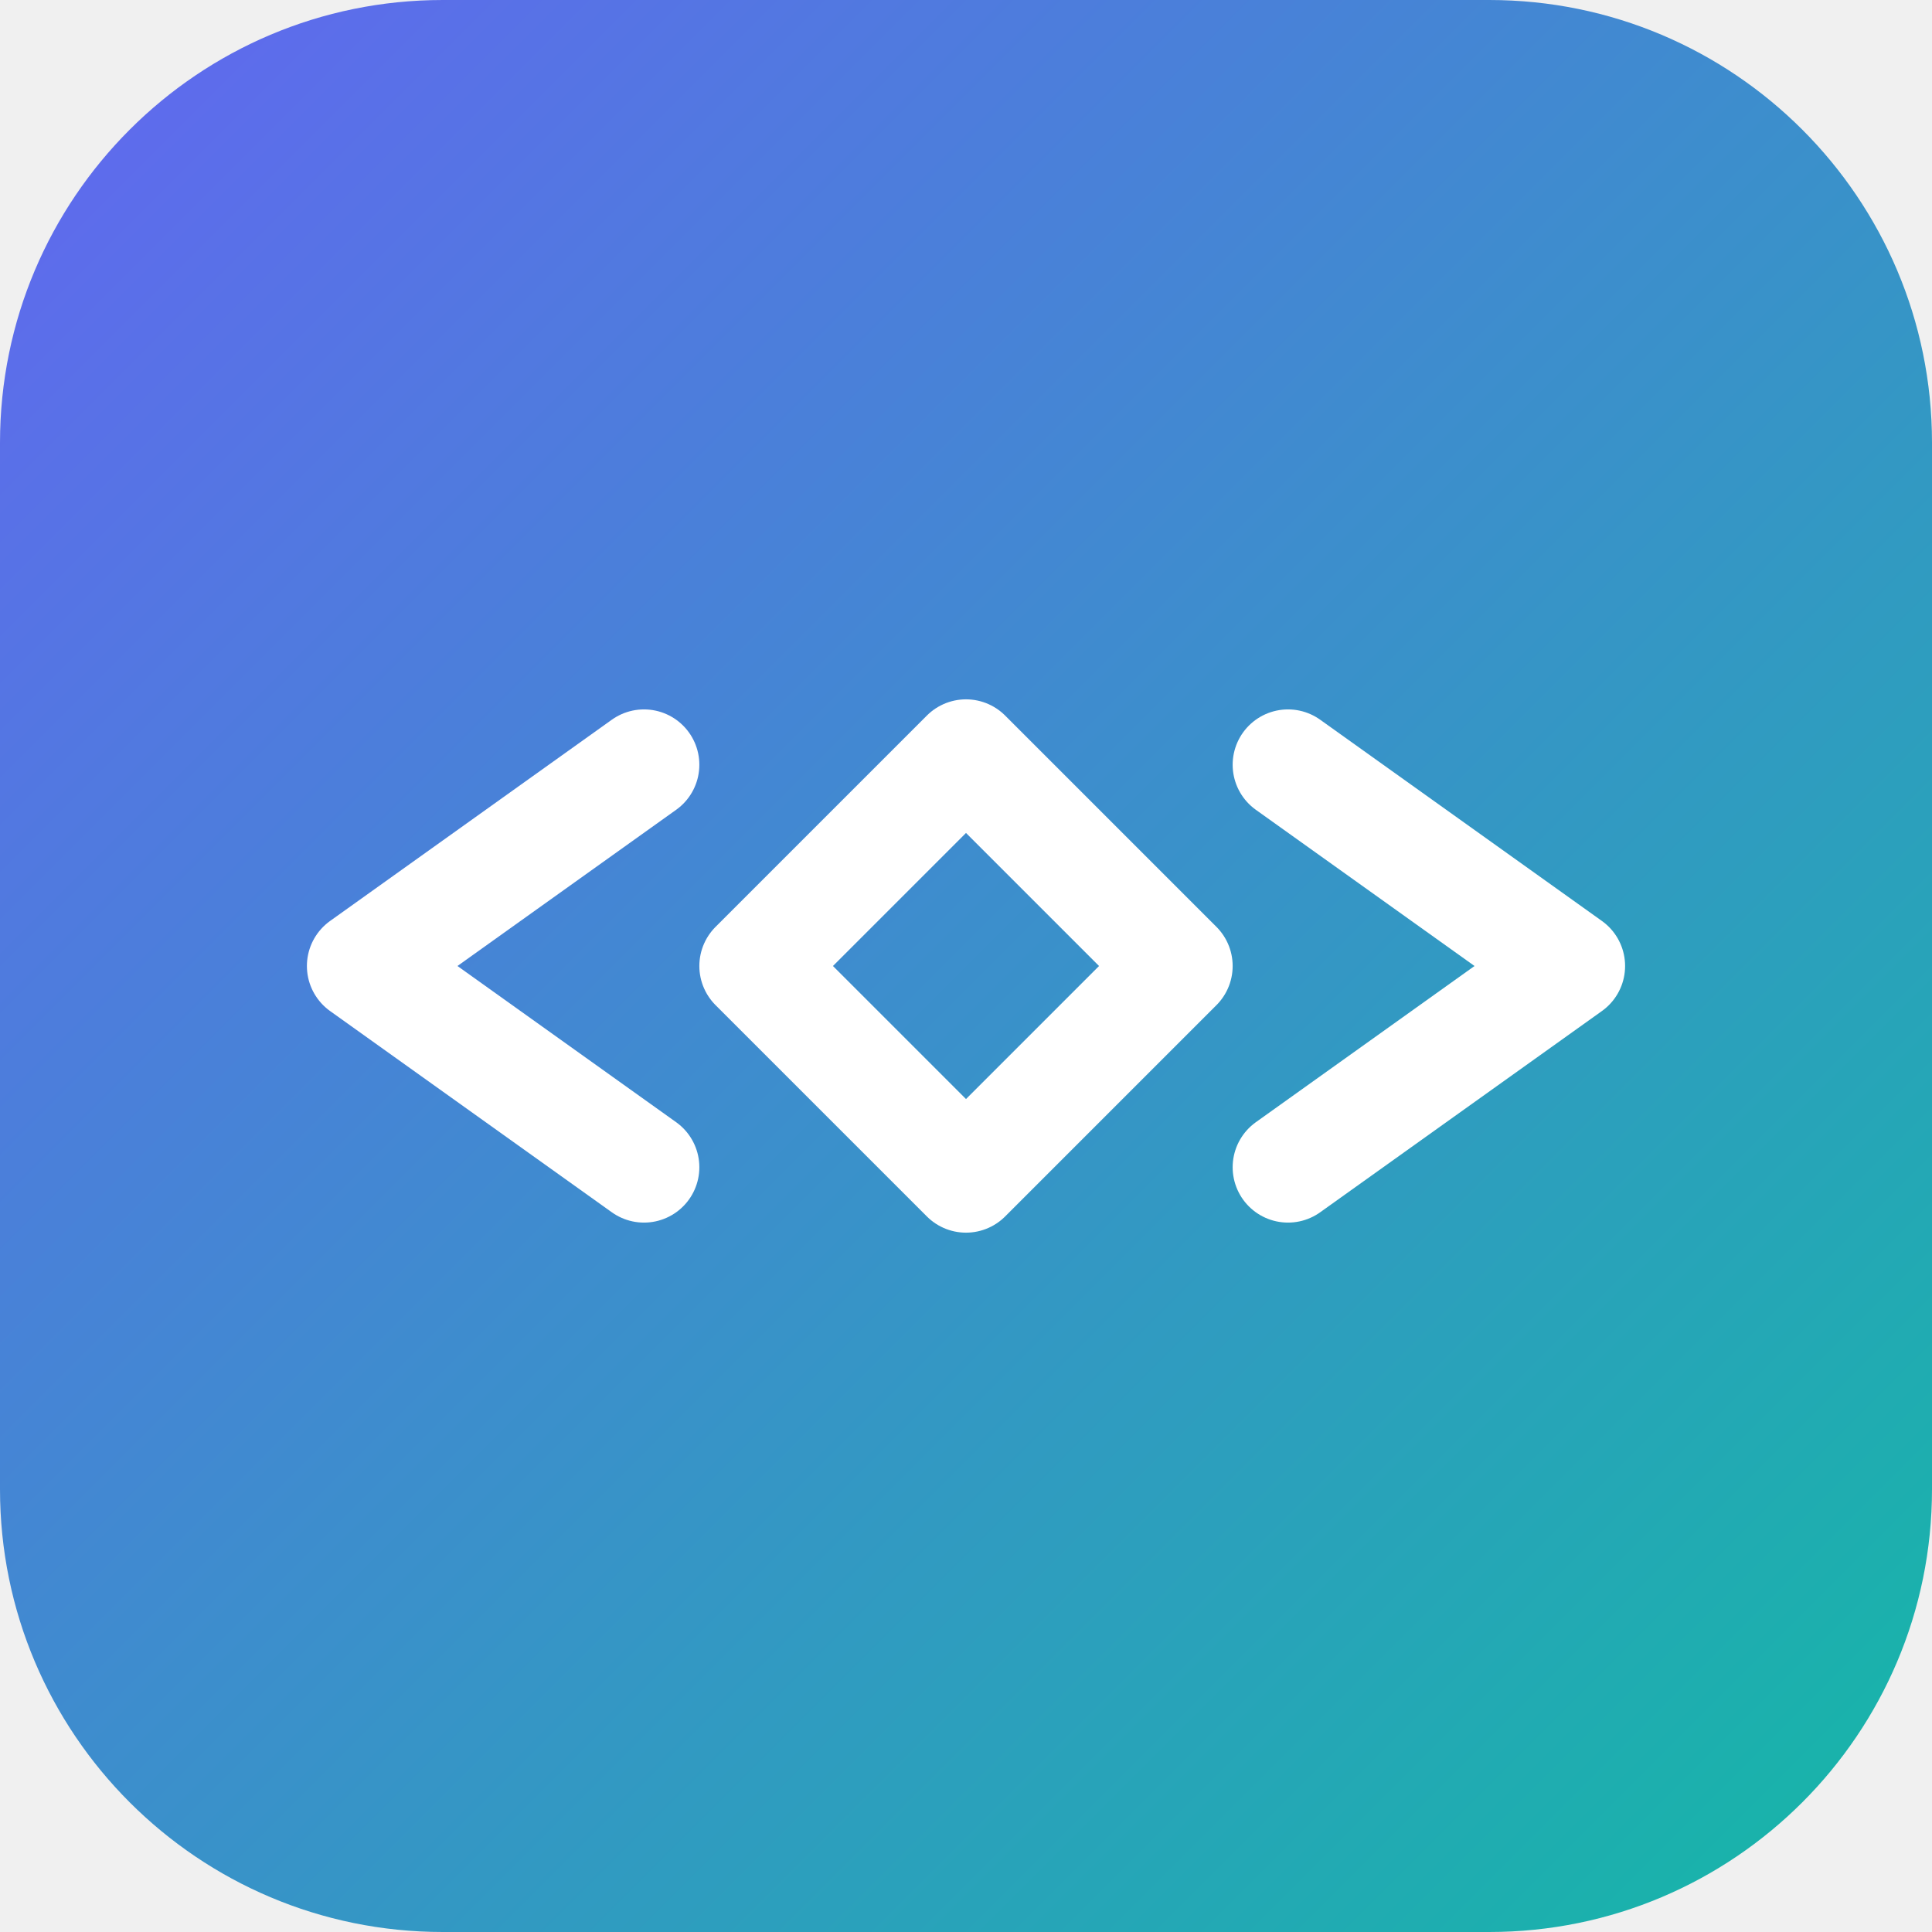
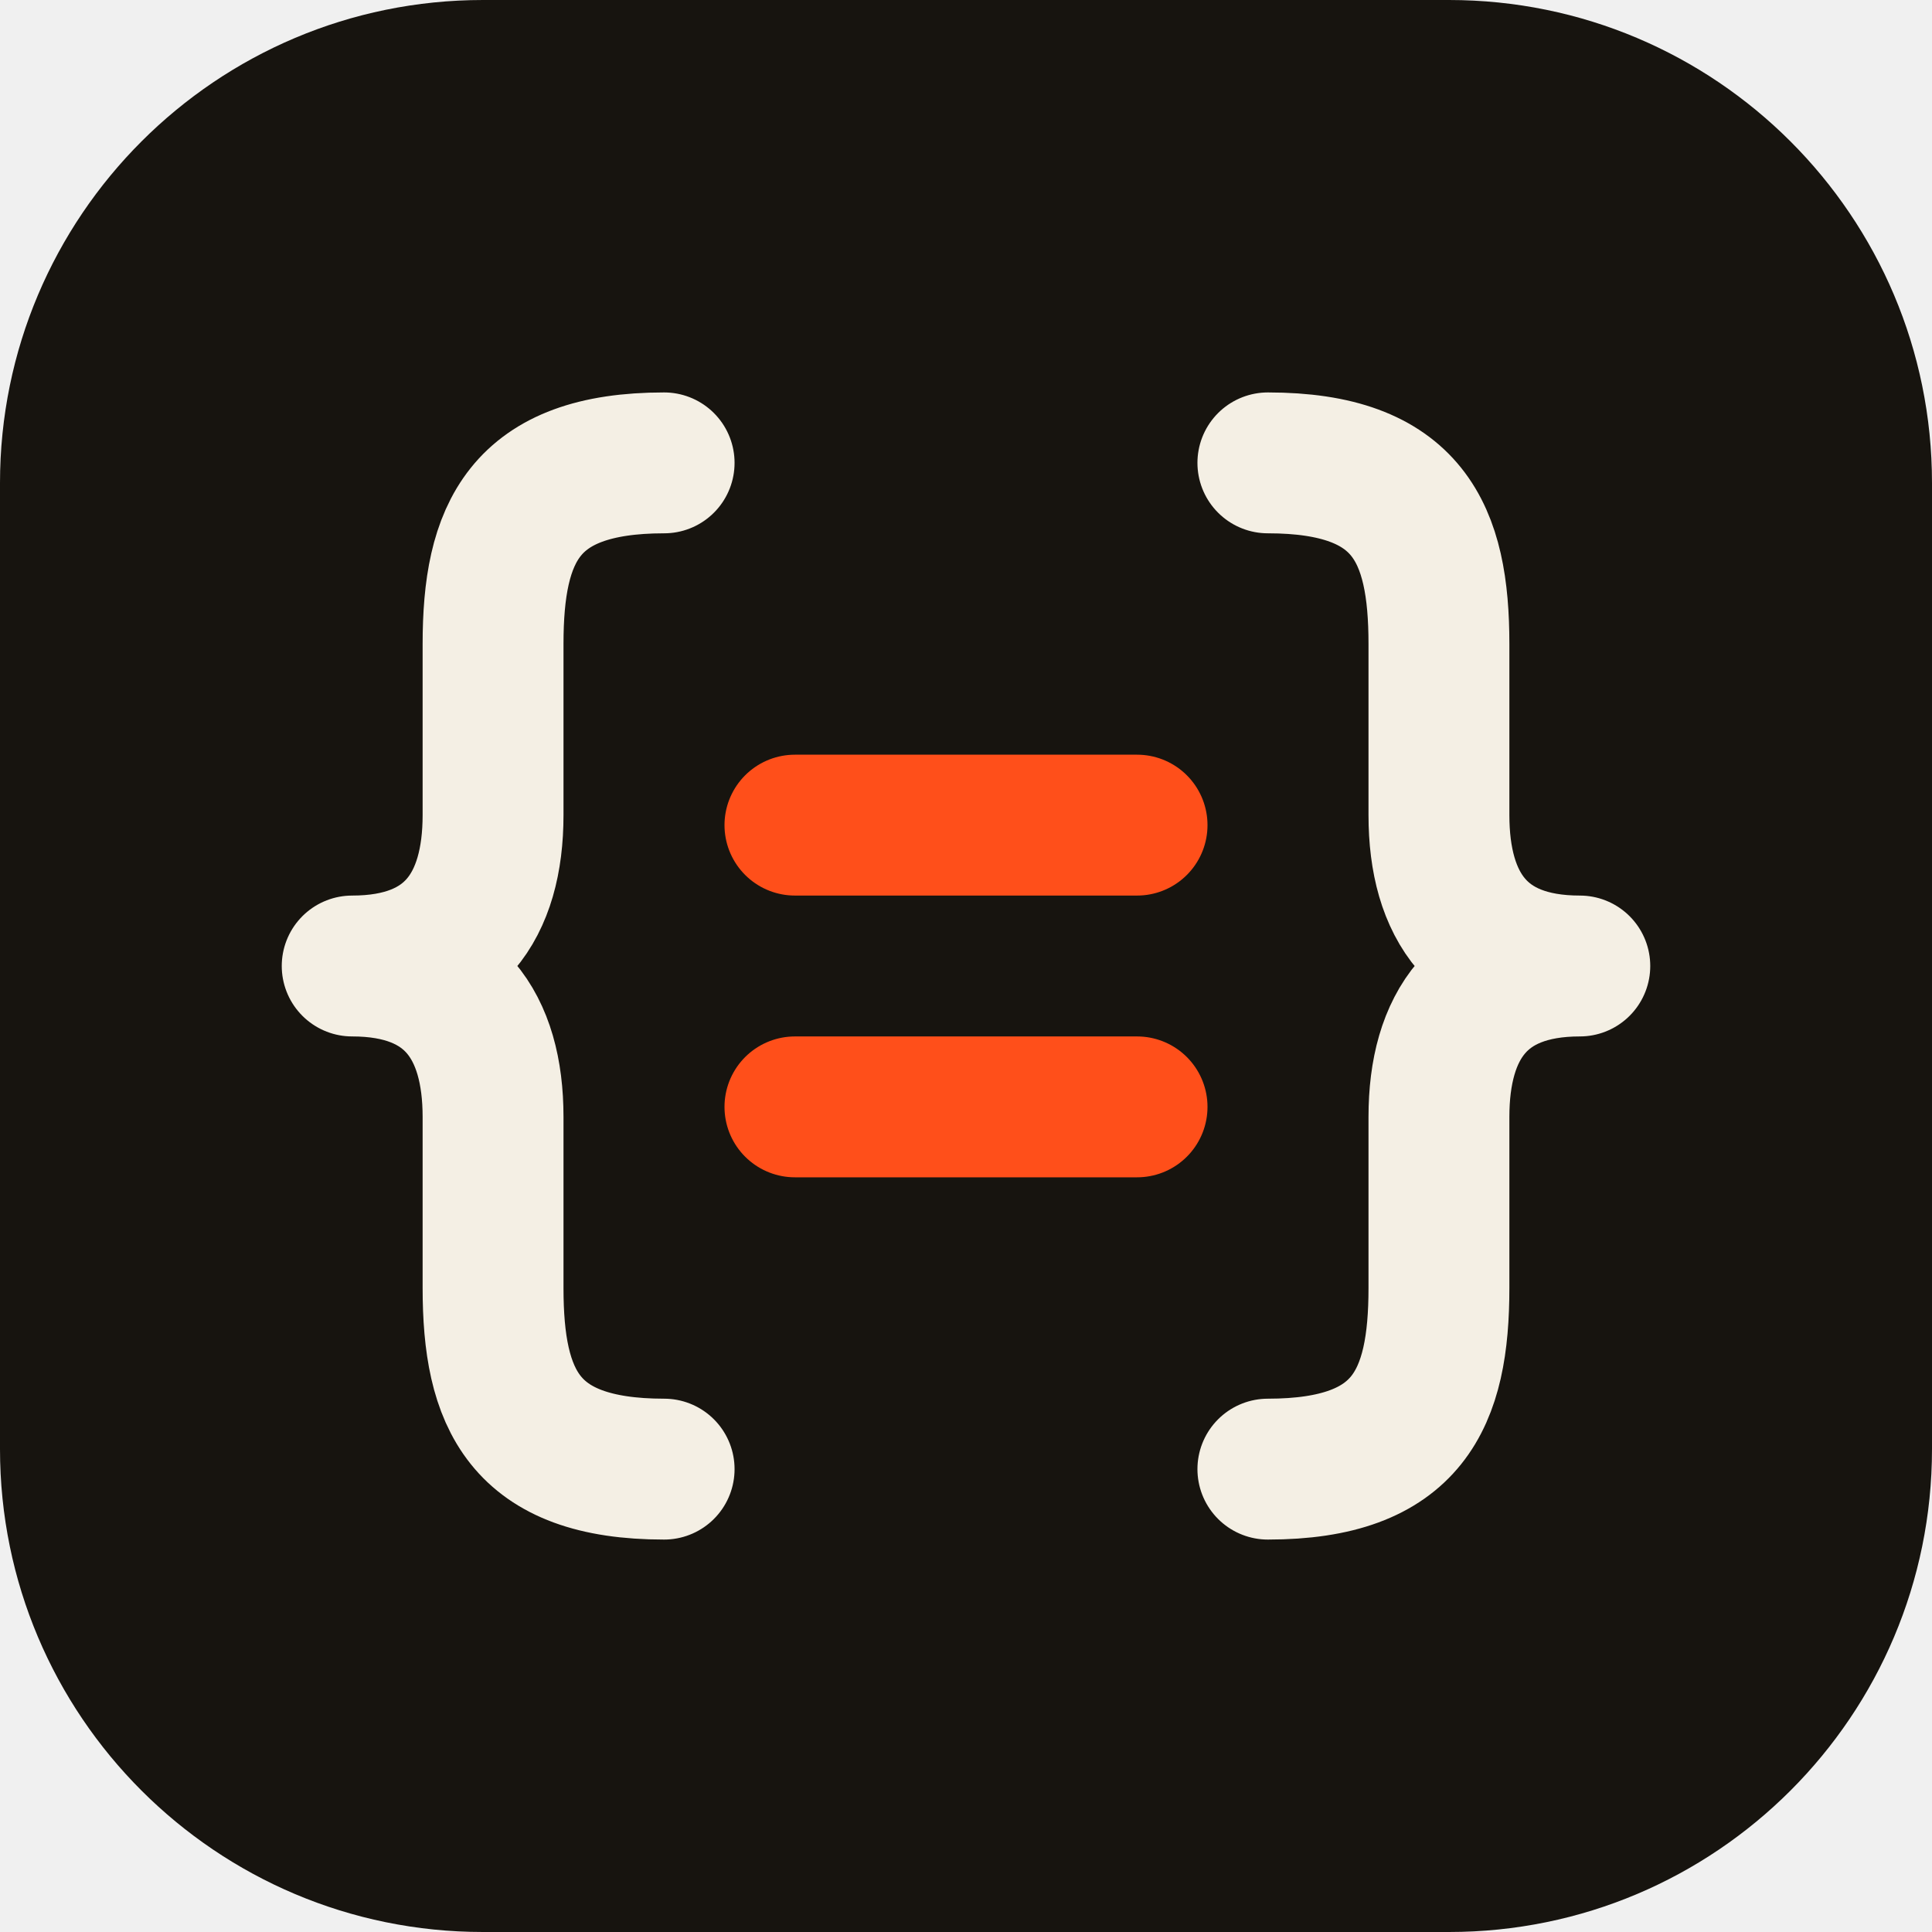
- <svg xmlns="http://www.w3.org/2000/svg" viewBox="0 0 96 96" role="img" aria-label="mdt app icon">
-   <defs>
-     <linearGradient id="mdt-tile" x1="0" y1="0" x2="96" y2="96" gradientUnits="userSpaceOnUse">
-       <stop stop-color="#6366F1" />
-       <stop offset="1" stop-color="#14B8A6" />
-     </linearGradient>
-   </defs>
-   <rect width="96" height="96" rx="22" fill="url(#mdt-tile)" />
-   <g stroke="#FFFFFF" stroke-width="5.5" stroke-linecap="round" stroke-linejoin="round" fill="none">
-     <path d="M32 38 L18 48 L32 58" />
-     <path d="M64 38 L78 48 L64 58" />
-     <path d="M48 37.5 L58.5 48 L48 58.5 L37.5 48 Z" />
+ <svg xmlns="http://www.w3.org/2000/svg" viewBox="0 0 96 96" fill="none" role="img" aria-label="mdt logo mark">
+   <rect width="96" height="96" rx="24" fill="#17140F" />
+   <g stroke-width="7" stroke-linecap="round" stroke-linejoin="round">
+     <path stroke="#F4EFE4" d="M33 23C26 23 24.5 26.5 24.5 32V40.5C24.5 45 22.5 48 17.5 48C22.5 48 24.5 51 24.5 55.5V64C24.5 69.5 26 73 33 73" />
+     <path stroke="#F4EFE4" d="M63 23C70 23 71.5 26.5 71.5 32V40.5C71.5 45 73.5 48 78.5 48C73.5 48 71.5 51 71.5 55.5V64C71.5 69.5 70 73 63 73" />
+     <path stroke="#FF4F1A" d="M39.5 41H56.5M39.5 55H56.5" />
  </g>
</svg>
